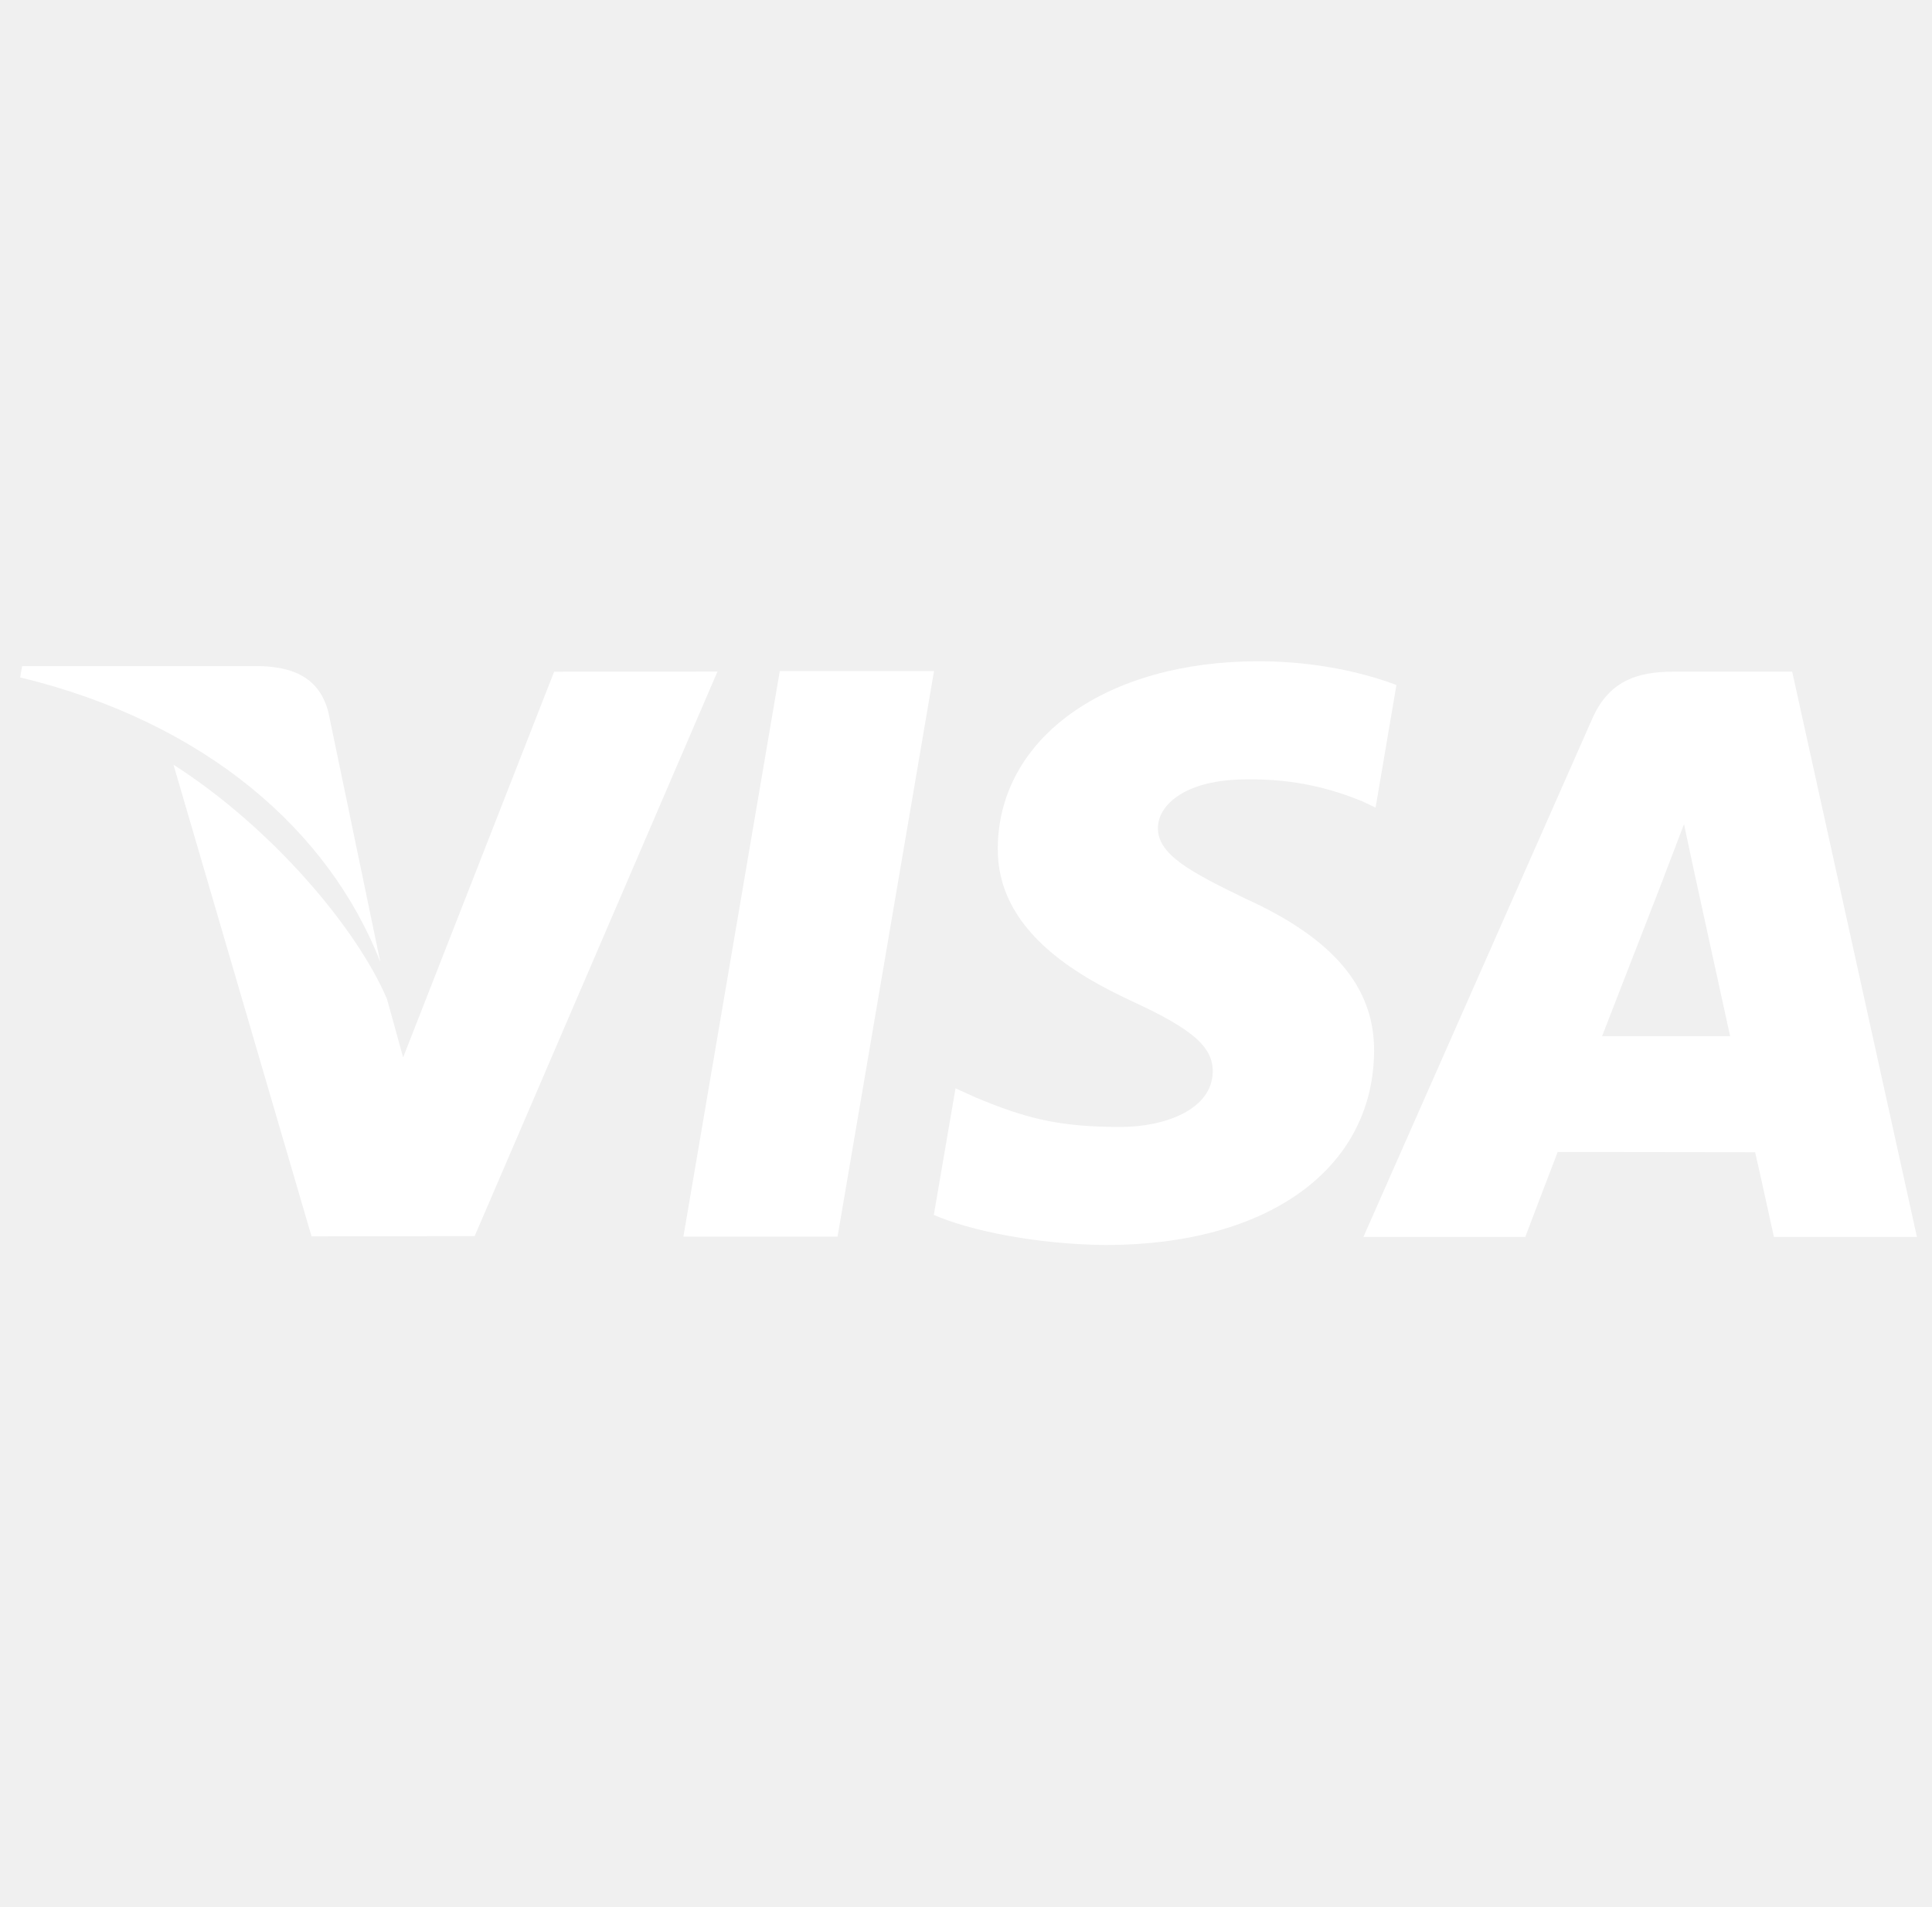
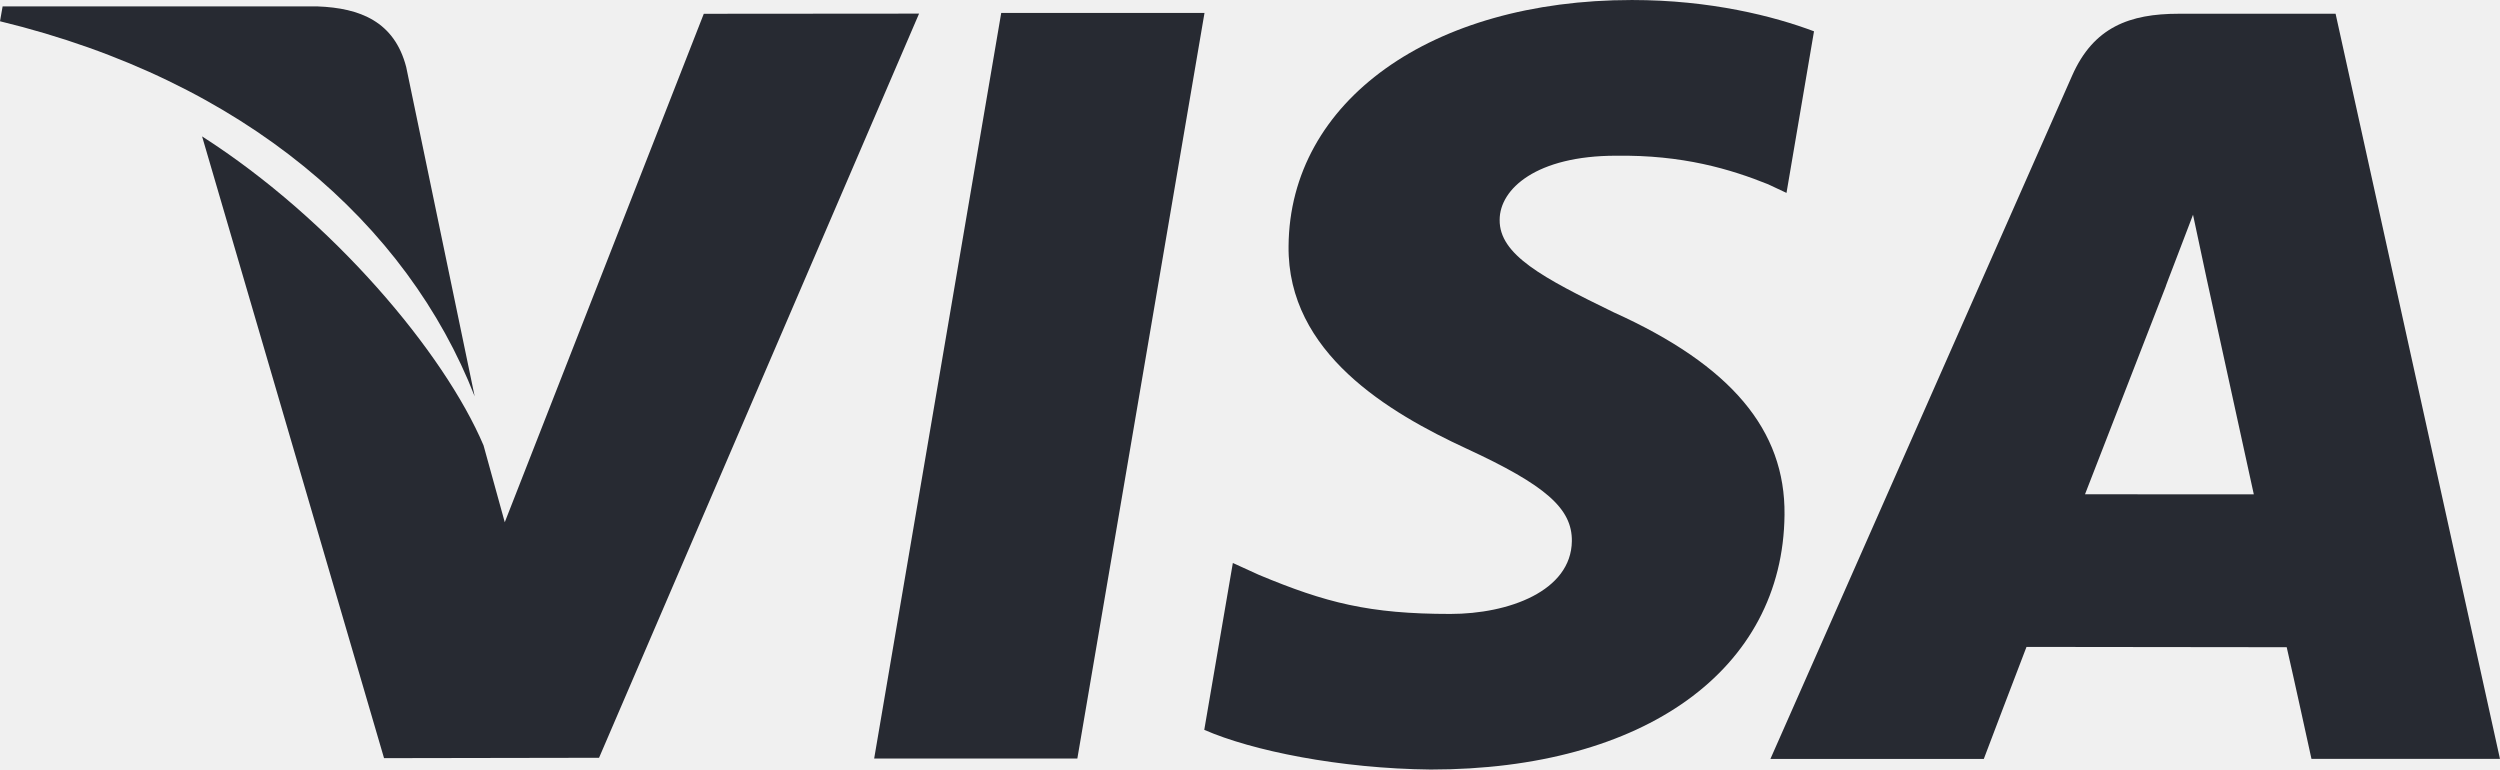
- <svg xmlns="http://www.w3.org/2000/svg" width="76" height="75" viewBox="0 0 76 75" fill="none" version="1.1" id="svg5">
-   <g clip-path="url(#clip0_475_160)" id="g5" style="fill:#ffffff">
-     <path d="M30.675 26.402L26.883 48.654H32.947L36.742 26.402H30.675Z" fill="#272A32" id="path1" style="fill:#ffffff" />
-     <path d="M21.798 26.427L15.858 41.602L15.225 39.31C14.054 36.55 10.728 32.585 6.824 30.086L12.255 48.642L18.672 48.632L28.223 26.422L21.798 26.427Z" fill="#272A32" id="path2" style="fill:#ffffff" />
-     <path d="M12.916 28.015C12.563 26.659 11.541 26.255 10.273 26.207H0.871L0.793 26.65C8.11 28.425 12.951 32.702 14.96 37.845L12.916 28.015Z" fill="#272A32" id="path3" style="fill:#ffffff" />
-     <path d="M49.026 30.664C51.01 30.633 52.448 31.066 53.564 31.515L54.112 31.773L54.932 26.95C53.731 26.499 51.849 26.016 49.5 26.016C43.507 26.016 39.283 29.034 39.25 33.359C39.211 36.555 42.259 38.34 44.561 39.405C46.924 40.497 47.717 41.191 47.706 42.166C47.687 43.655 45.822 44.338 44.079 44.338C41.651 44.338 40.361 44.003 38.369 43.173L37.588 42.818L36.734 47.798C38.154 48.42 40.773 48.955 43.491 48.983C49.866 48.983 54.009 46.001 54.053 41.38C54.079 38.851 52.462 36.922 48.957 35.338C46.836 34.306 45.538 33.62 45.55 32.578C45.55 31.653 46.651 30.664 49.026 30.664Z" fill="#272A32" id="path4" style="fill:#ffffff" />
-     <path d="M70.5 26.426H65.815C64.359 26.426 63.277 26.822 62.637 28.273L53.633 48.665H60.001C60.001 48.665 61.04 45.923 61.276 45.322C61.973 45.322 68.161 45.332 69.042 45.332C69.223 46.109 69.781 48.665 69.781 48.665H75.407L70.5 26.426ZM63.021 40.768C63.52 39.49 65.437 34.549 65.437 34.549C65.404 34.61 65.932 33.262 66.245 32.425L66.654 34.343C66.654 34.343 67.816 39.656 68.059 40.768H63.021Z" fill="#272A32" id="path5" style="fill:#ffffff" />
+ <svg xmlns="http://www.w3.org/2000/svg" width="74.614" height="22.968" viewBox="0 0 74.614 22.968" fill="none" version="1.1" id="svg5">
+   <g clip-path="url(#clipPath7)" id="g5" transform="translate(-0.792969,-26.0156)">
+     <path d="m 30.675,26.402 -3.792,22.252 h 6.064 l 3.795,-22.252 z" fill="#272a32" id="path1" />
+     <path d="M 21.798,26.427 15.858,41.602 15.225,39.31 C 14.054,36.55 10.728,32.585 6.824,30.086 l 5.431,18.557 6.417,-0.011 9.551,-22.21 z" fill="#272a32" id="path2" />
+     <path d="M 12.916,28.015 C 12.563,26.659 11.541,26.255 10.273,26.207 H 0.871 L 0.793,26.65 C 8.11,28.425 12.951,32.702 14.96,37.845 Z" fill="#272a32" id="path3" />
+     <path d="m 49.026,30.664 c 1.984,-0.031 3.422,0.402 4.539,0.852 l 0.547,0.257 0.821,-4.823 c -1.201,-0.451 -3.084,-0.934 -5.433,-0.934 -5.993,0 -10.216,3.018 -10.249,7.343 -0.039,3.196 3.009,4.98 5.311,6.046 2.363,1.092 3.155,1.786 3.144,2.761 -0.019,1.49 -1.884,2.173 -3.627,2.173 -2.429,0 -3.719,-0.335 -5.71,-1.165 l -0.781,-0.356 -0.853,4.98 c 1.419,0.622 4.038,1.157 6.757,1.185 6.375,0 10.518,-2.982 10.561,-7.604 0.027,-2.528 -1.591,-4.458 -5.096,-6.041 -2.121,-1.032 -3.419,-1.719 -3.406,-2.761 0,-0.925 1.101,-1.914 3.475,-1.914 z" fill="#272a32" id="path4" />
+     <path d="m 70.5,26.426 h -4.686 c -1.455,0 -2.538,0.396 -3.177,1.847 l -9.005,20.393 h 6.369 c 0,0 1.039,-2.742 1.274,-3.343 0.697,0 6.885,0.009 7.766,0.009 0.181,0.777 0.739,3.333 0.739,3.333 h 5.626 z M 63.021,40.768 c 0.499,-1.278 2.416,-6.219 2.416,-6.219 -0.033,0.061 0.494,-1.287 0.808,-2.124 l 0.409,1.919 c 0,0 1.162,5.313 1.405,6.425 z" fill="#272a32" id="path5" />
  </g>
  <defs id="defs5">
-     <clipPath id="clip0_475_160">
-       <rect width="74.611" height="74.611" fill="white" transform="translate(0.796875 0.195312)" id="rect5" />
+     <clipPath clipPathUnits="userSpaceOnUse" id="clipPath7">
+       <rect style="opacity:0.448;fill:#b3b3b3;stroke-width:0.94;paint-order:fill markers stroke" id="rect7" width="75.811" height="23.378" x="0.27" y="25.676" />
    </clipPath>
  </defs>
</svg>
